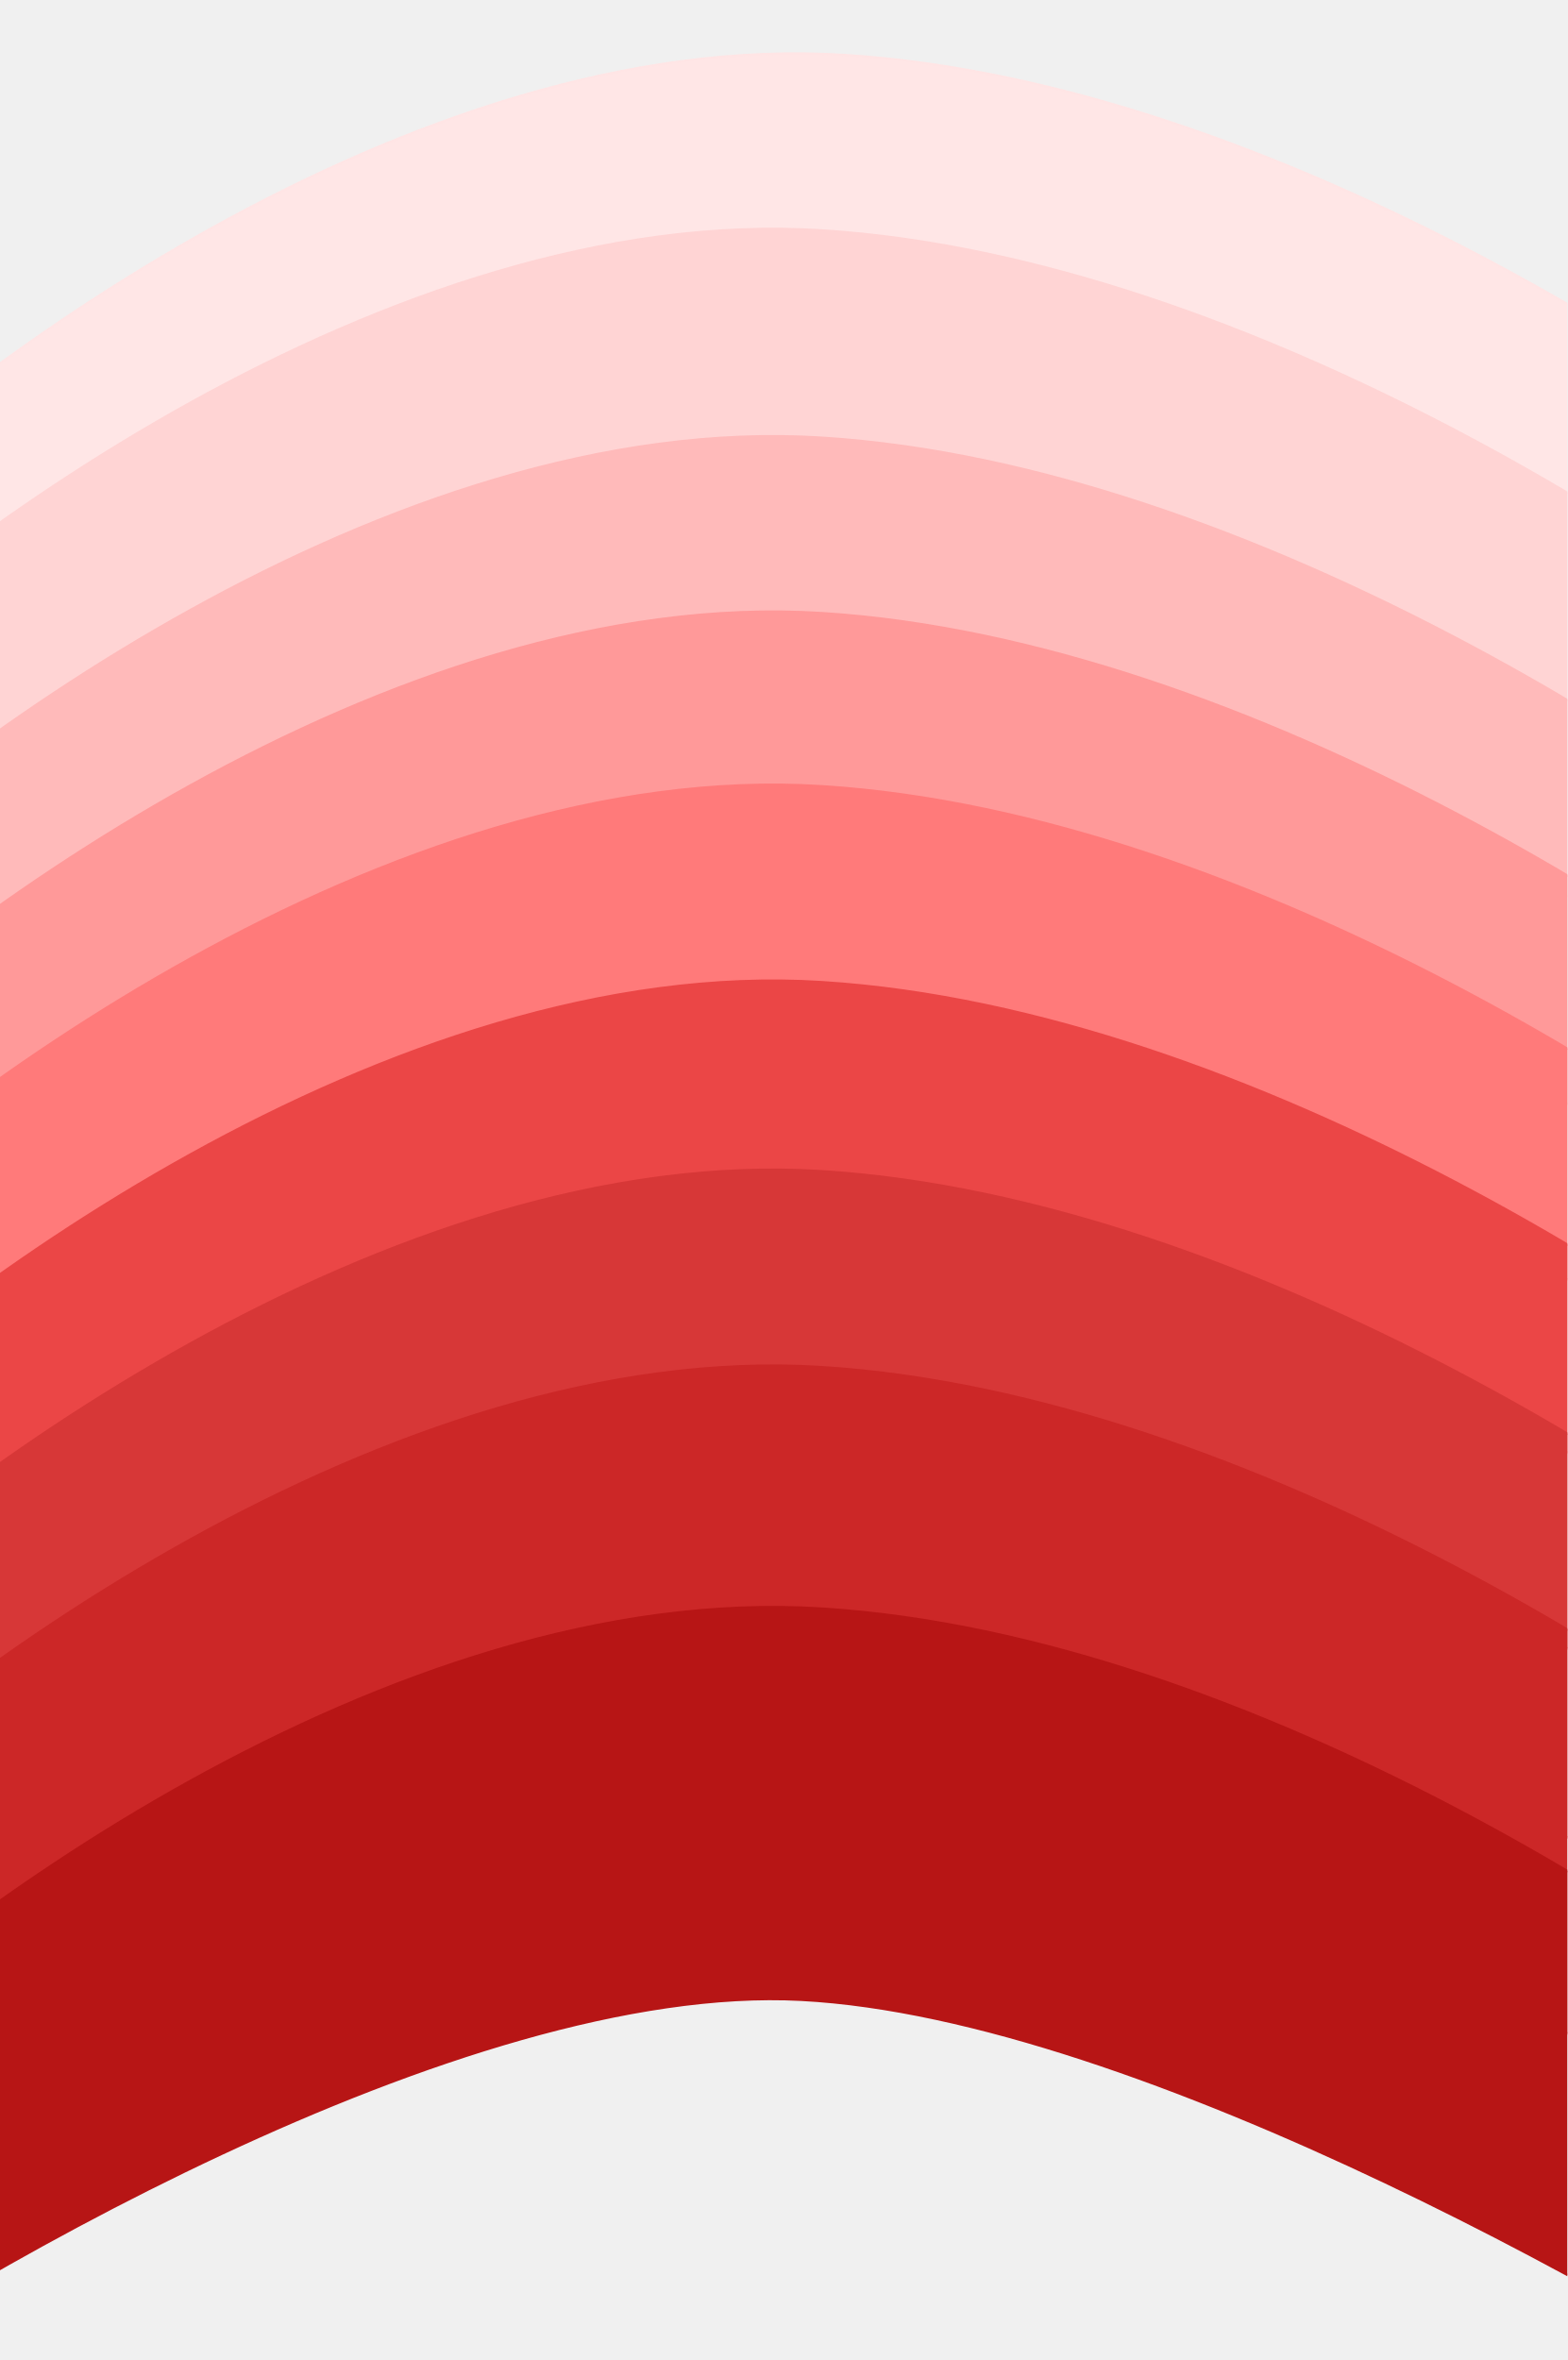
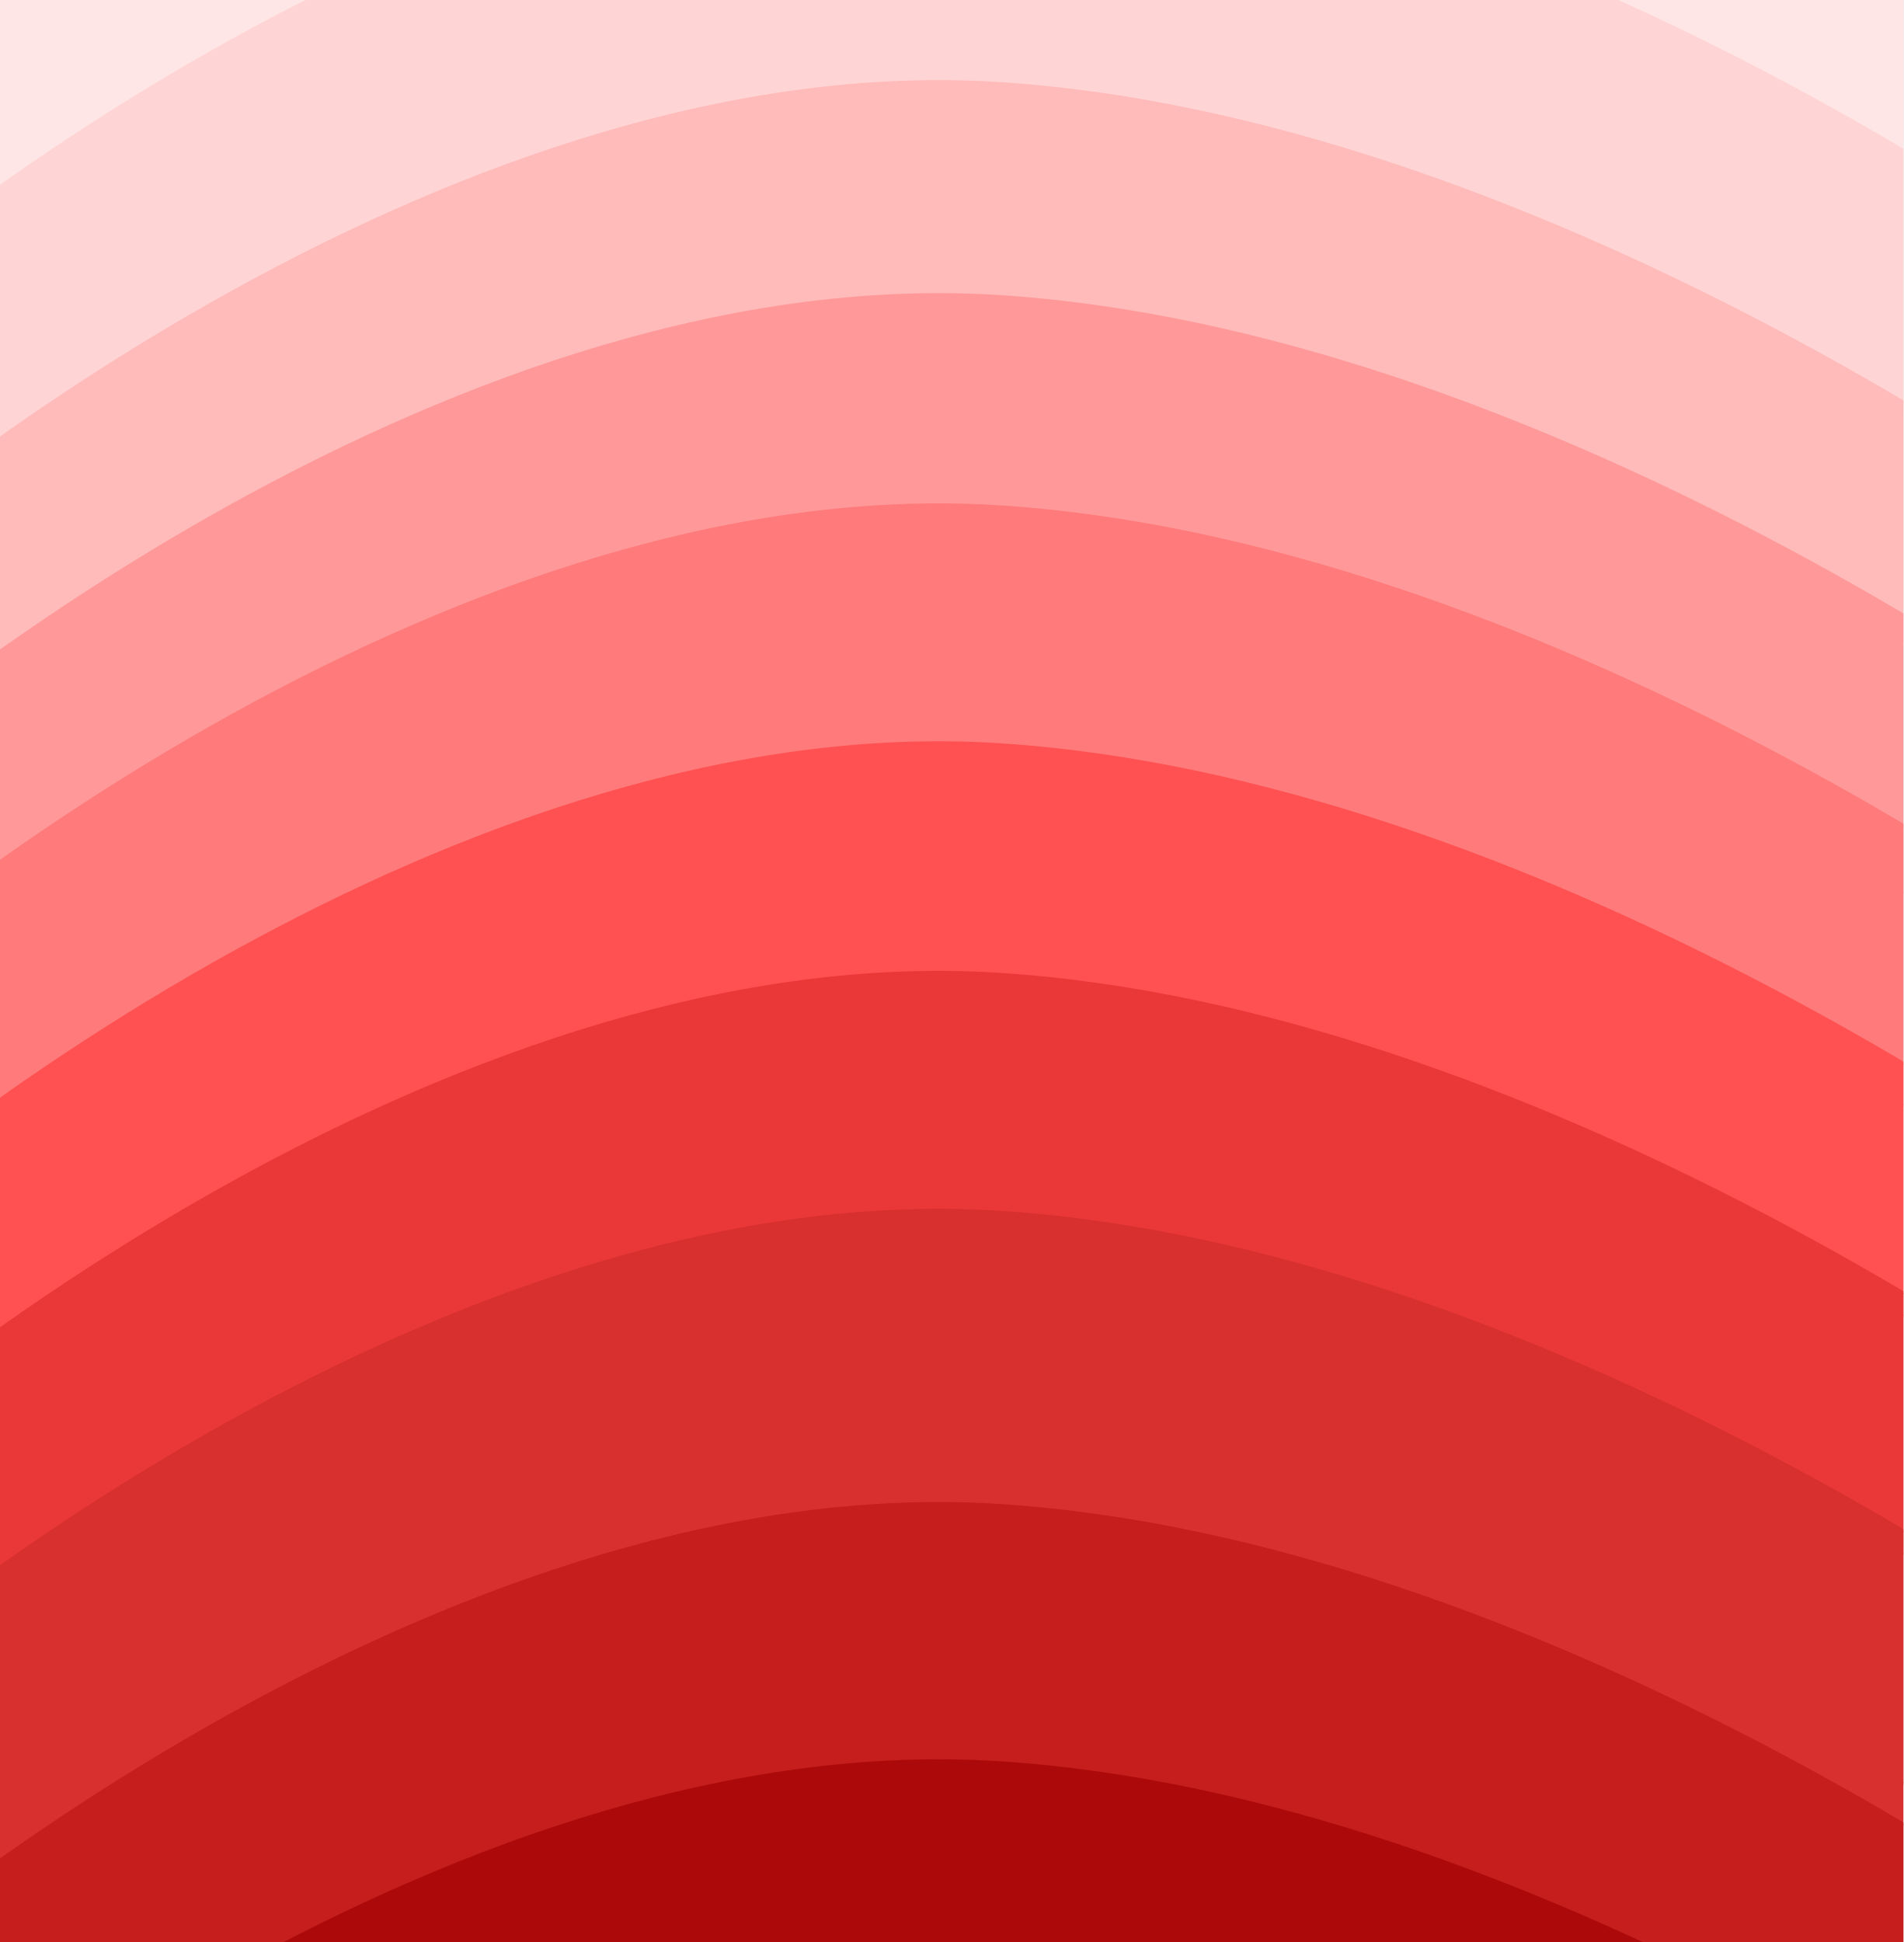
- <svg xmlns="http://www.w3.org/2000/svg" width="688" height="1036" viewBox="0 0 688 1036" fill="none">
+ <svg xmlns="http://www.w3.org/2000/svg" width="688" height="702" viewBox="0 0 688 702" fill="none">
  <g clip-path="url(#clip0_1_2)">
-     <path d="M370.839 24.135C180.41 12.069 -21.298 164.804 -98.348 242.68L-106 387.478C-12.159 320.336 212.77 188.022 361.762 195.896C510.754 203.769 738.501 333.969 833.75 398.085L842.061 240.805C764.332 173.609 561.267 36.201 370.839 24.135Z" fill="#FFE6E6" stroke="#FFE5E5" />
-     <path d="M360.839 101.135C170.41 89.069 -31.298 241.804 -108.348 319.68L-116 464.478C-22.159 397.336 202.77 265.022 351.762 272.896C500.754 280.769 728.501 410.969 823.75 475.085L832.061 317.805C754.332 250.609 551.267 113.201 360.839 101.135Z" fill="#FFD4D4" stroke="#FFD4D4" />
-     <path d="M360.839 192.135C170.41 180.069 -31.298 332.804 -108.348 410.68L-116 555.478C-22.159 488.336 202.77 356.022 351.762 363.896C500.754 371.769 728.501 501.969 823.75 566.085L832.061 408.805C754.332 341.609 551.267 204.201 360.839 192.135Z" fill="#FFBABA" stroke="#FFBABA" />
-     <path d="M360.839 269.135C170.41 257.069 -31.298 409.804 -108.348 487.68L-116 632.478C-22.159 565.336 202.77 433.022 351.762 440.896C500.754 448.769 728.501 578.969 823.75 643.085L832.061 485.805C754.332 418.609 551.267 281.201 360.839 269.135Z" fill="#FF9999" stroke="#FF9999" />
-     <path d="M360.839 345.135C170.41 333.069 -31.298 485.804 -108.348 563.68L-116 708.478C-22.159 641.336 202.77 509.022 351.762 516.896C500.754 524.769 728.501 654.969 823.75 719.085L832.061 561.805C754.332 494.609 551.267 357.201 360.839 345.135Z" fill="#FF7A7A" stroke="#FF7A7A" />
-     <path d="M360.839 431.135C170.41 419.069 -31.298 571.804 -108.348 649.68L-116 794.478C-22.159 727.336 202.77 595.022 351.762 602.896C500.754 610.769 728.501 740.969 823.75 805.085L832.061 647.805C754.332 580.609 551.267 443.201 360.839 431.135Z" fill="#EB4646" stroke="#EB4646" />
-     <path d="M360.839 514.135C170.41 502.069 -31.298 654.804 -108.348 732.68L-116 877.478C-22.159 810.336 202.77 678.022 351.762 685.896C500.754 693.769 728.501 823.969 823.75 888.085L832.061 730.805C754.332 663.609 551.267 526.201 360.839 514.135Z" fill="#D73737" stroke="#D73737" />
-     <path d="M360.839 600.135C170.41 588.069 -31.298 740.804 -108.348 818.68L-116 963.478C-22.159 896.336 202.77 764.022 351.762 771.896C500.754 779.769 728.501 909.969 823.75 974.085L832.061 816.805C754.332 749.609 551.267 612.201 360.839 600.135Z" fill="#CC2727" stroke="#CC2727" />
-     <path d="M360.839 706.135C170.41 694.069 -31.298 846.804 -108.348 924.68L-116 1069.48C-22.159 1002.34 202.77 870.022 351.762 877.896C500.754 885.769 728.501 1015.97 823.75 1080.09L832.061 922.805C754.332 855.609 551.267 718.201 360.839 706.135Z" fill="#B71515" stroke="#B71515" />
+     <path d="M370.839 -137.865C180.41 -149.931 -21.298 2.804 -98.348 80.68L-106 225.478C-12.159 158.336 212.77 26.022 361.762 33.895C510.754 41.769 738.501 171.969 833.75 236.085L842.061 78.805C764.332 11.609 561.267 -125.799 370.839 -137.865Z" fill="#FFE6E6" stroke="#FFE5E5" />
+     <path d="M360.839 -60.865C170.41 -72.931 -31.298 79.804 -108.348 157.68L-116 302.478C-22.159 235.336 202.77 103.022 351.762 110.896C500.754 118.769 728.501 248.969 823.75 313.085L832.061 155.805C754.332 88.609 551.267 -48.799 360.839 -60.865Z" fill="#FFD4D4" stroke="#FFD4D4" />
+     <path d="M360.839 30.135C170.41 18.069 -31.298 170.804 -108.348 248.68L-116 393.478C-22.159 326.336 202.77 194.022 351.762 201.896C500.754 209.769 728.501 339.969 823.75 404.085L832.061 246.805C754.332 179.609 551.267 42.201 360.839 30.135Z" fill="#FFBABA" stroke="#FFBABA" />
+     <path d="M360.839 107.135C170.41 95.069 -31.298 247.804 -108.348 325.68L-116 470.478C-22.159 403.336 202.77 271.022 351.762 278.896C500.754 286.769 728.501 416.969 823.75 481.085L832.061 323.805C754.332 256.609 551.267 119.201 360.839 107.135Z" fill="#FF9999" stroke="#FF9999" />
+     <path d="M360.839 183.135C170.41 171.069 -31.298 323.804 -108.348 401.68L-116 546.478C-22.159 479.336 202.77 347.022 351.762 354.896C500.754 362.769 728.501 492.969 823.75 557.085L832.061 399.805C754.332 332.609 551.267 195.201 360.839 183.135Z" fill="#FF7A7A" stroke="#FF7A7A" />
+     <path d="M360.839 269.135C170.41 257.069 -31.298 409.804 -108.348 487.68L-116 632.478C-22.159 565.336 202.77 433.022 351.762 440.896C500.754 448.769 728.501 578.969 823.75 643.085L832.061 485.805C754.332 418.609 551.267 281.201 360.839 269.135Z" fill="#FF5151" stroke="#FF5151" />
+     <path d="M360.839 352.135C170.41 340.069 -31.298 492.804 -108.348 570.68L-116 715.478C-22.159 648.336 202.77 516.022 351.762 523.896C500.754 531.769 728.501 661.969 823.75 726.085L832.061 568.805C754.332 501.609 551.267 364.201 360.839 352.135Z" fill="#EA3838" stroke="#EA3838" />
+     <path d="M360.839 438.135C170.41 426.069 -31.298 578.804 -108.348 656.68L-116 801.478C-22.159 734.336 202.77 602.022 351.762 609.896C500.754 617.769 728.501 747.969 823.75 812.085L832.061 654.805C754.332 587.609 551.267 450.201 360.839 438.135Z" fill="#D82F2F" stroke="#D82F2F" />
+     <path d="M360.839 544.135C170.41 532.069 -31.298 684.804 -108.348 762.68L-116 907.478C-22.159 840.336 202.77 708.022 351.762 715.896C500.754 723.769 728.501 853.969 823.75 918.085L832.061 760.805C754.332 693.609 551.267 556.201 360.839 544.135Z" fill="#C61D1D" stroke="#C61D1D" />
+     <path d="M360.839 637.135C170.41 625.069 -31.298 777.804 -108.348 855.68L-116 1000.48C-22.159 933.336 202.77 801.022 351.762 808.896C500.754 816.769 728.501 946.969 823.75 1011.09L832.061 853.805C754.332 786.609 551.267 649.201 360.839 637.135Z" fill="#AC0A0A" stroke="#AC0A0A" />
  </g>
  <defs>
    <clipPath id="clip0_1_2">
-       <rect width="688" height="1036" fill="white" />
+       <rect width="688" height="702" fill="white" />
    </clipPath>
  </defs>
</svg>
